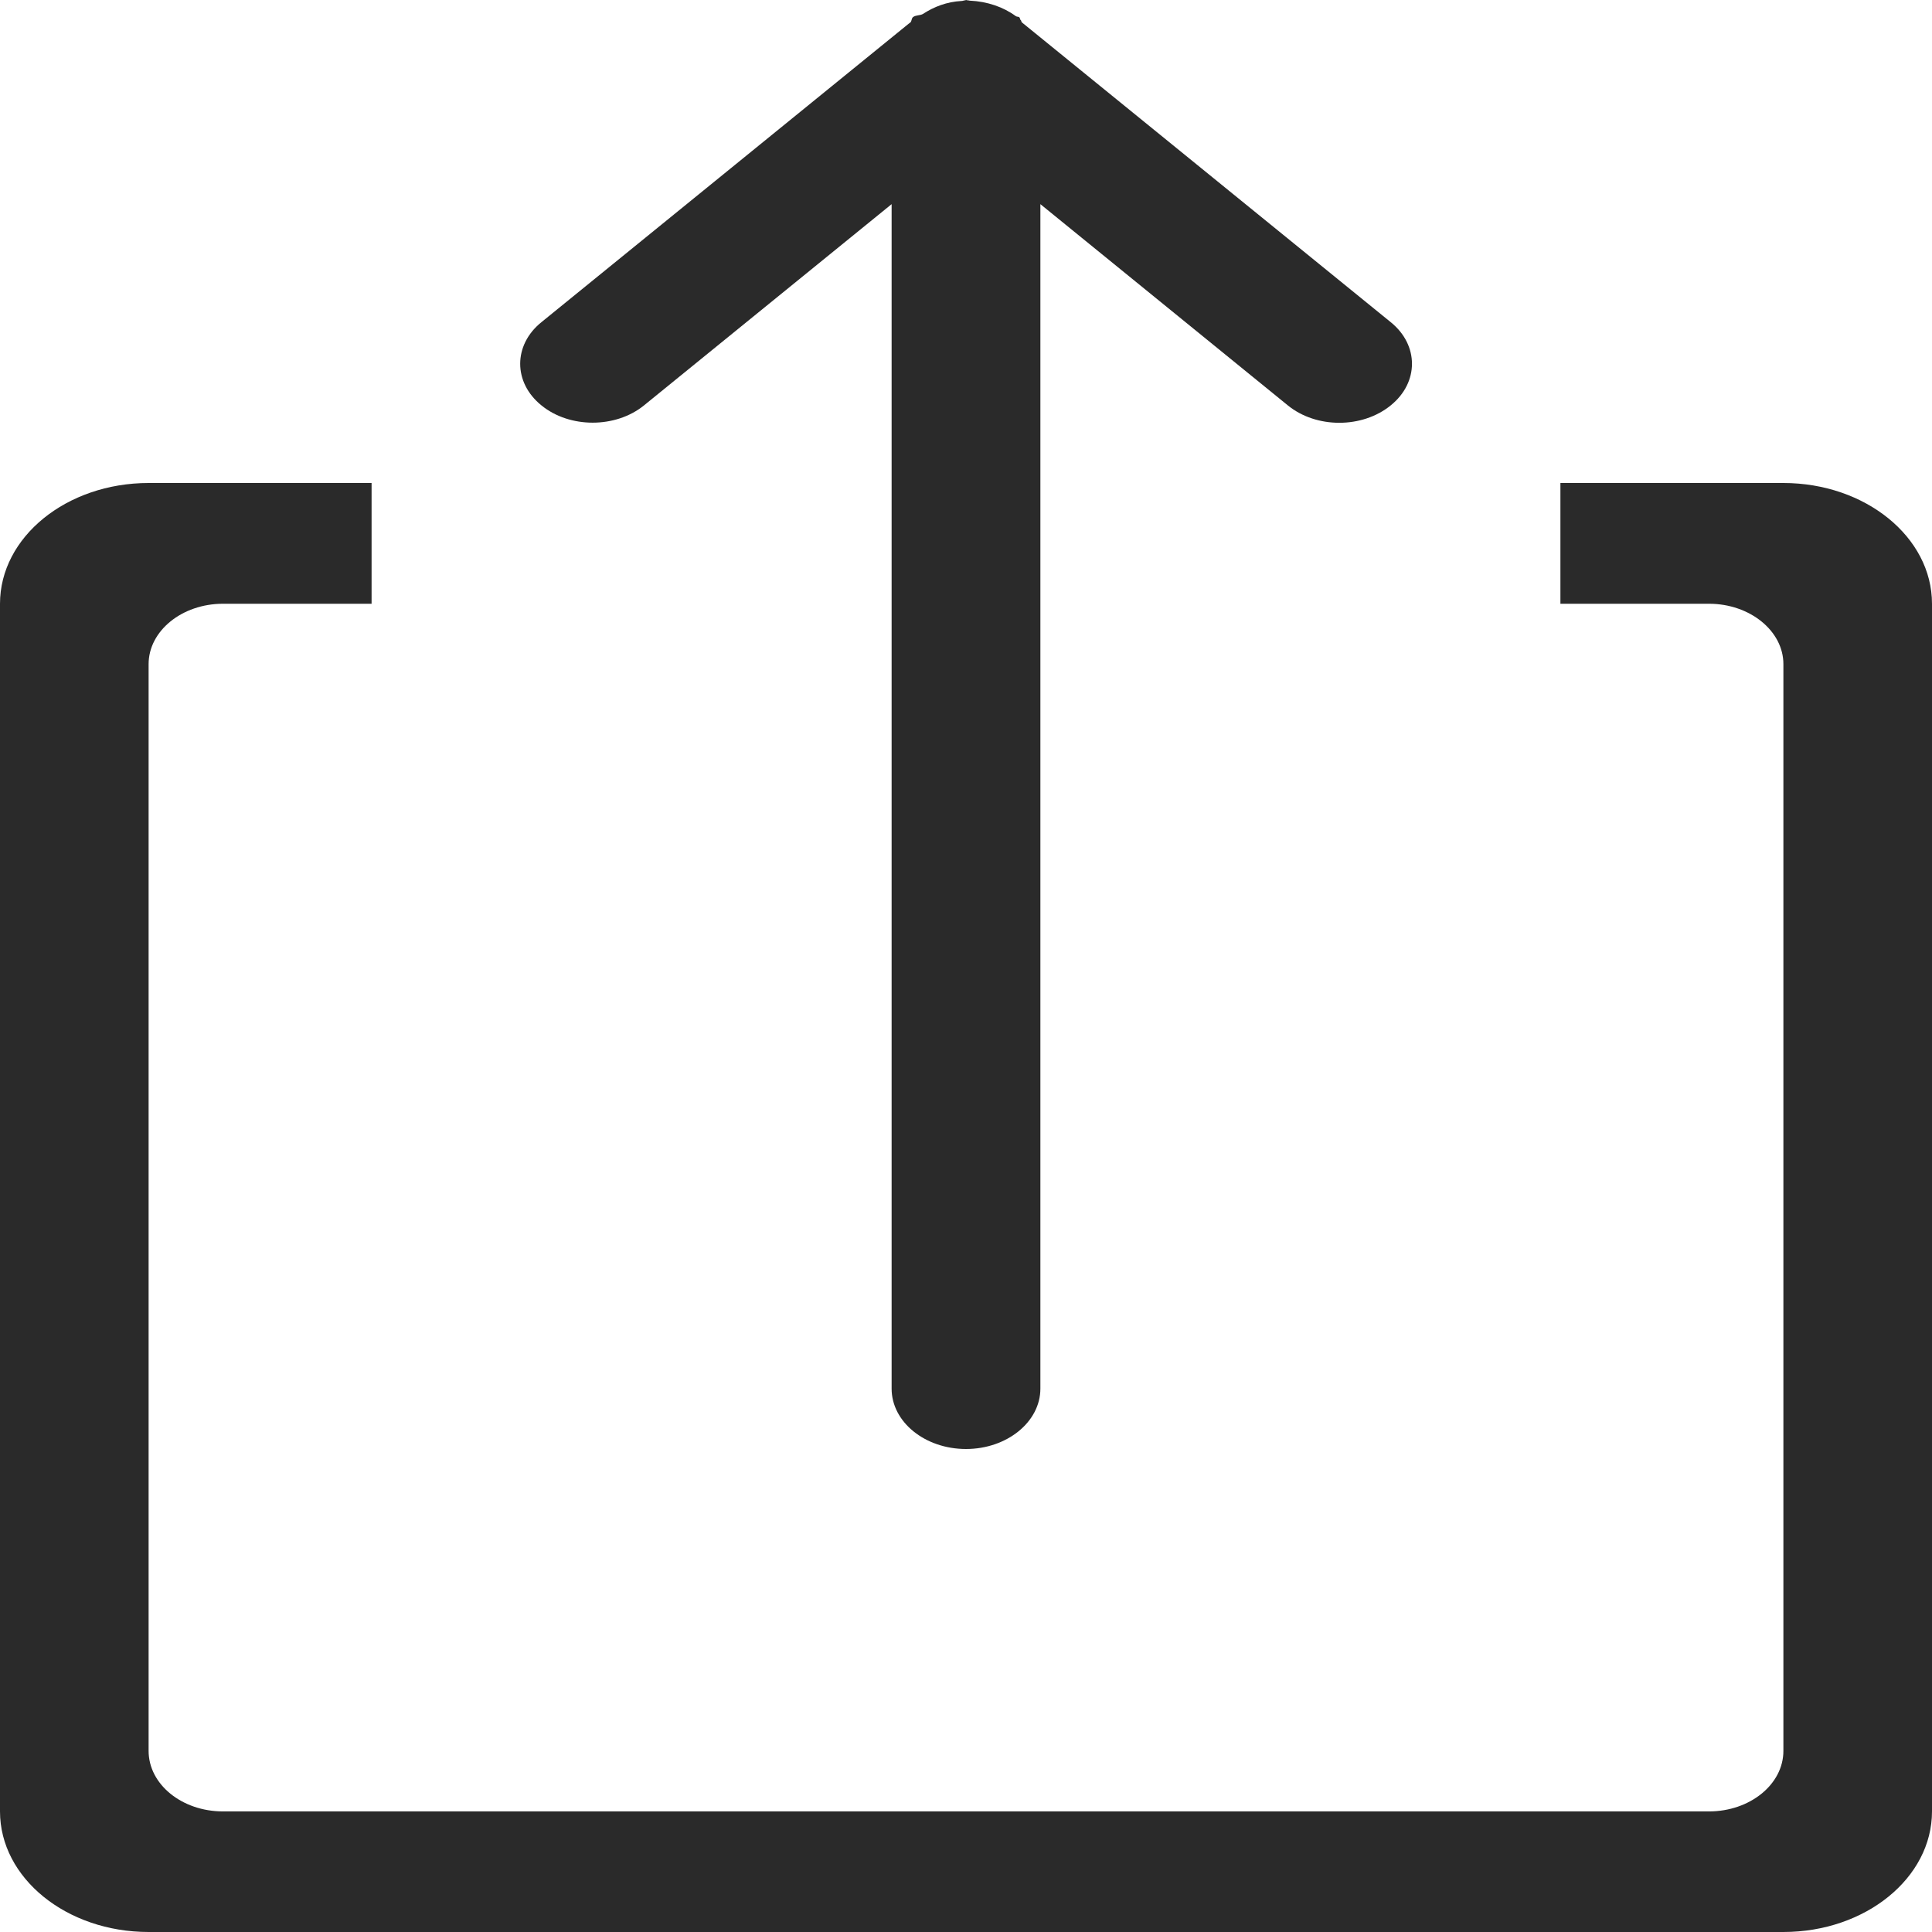
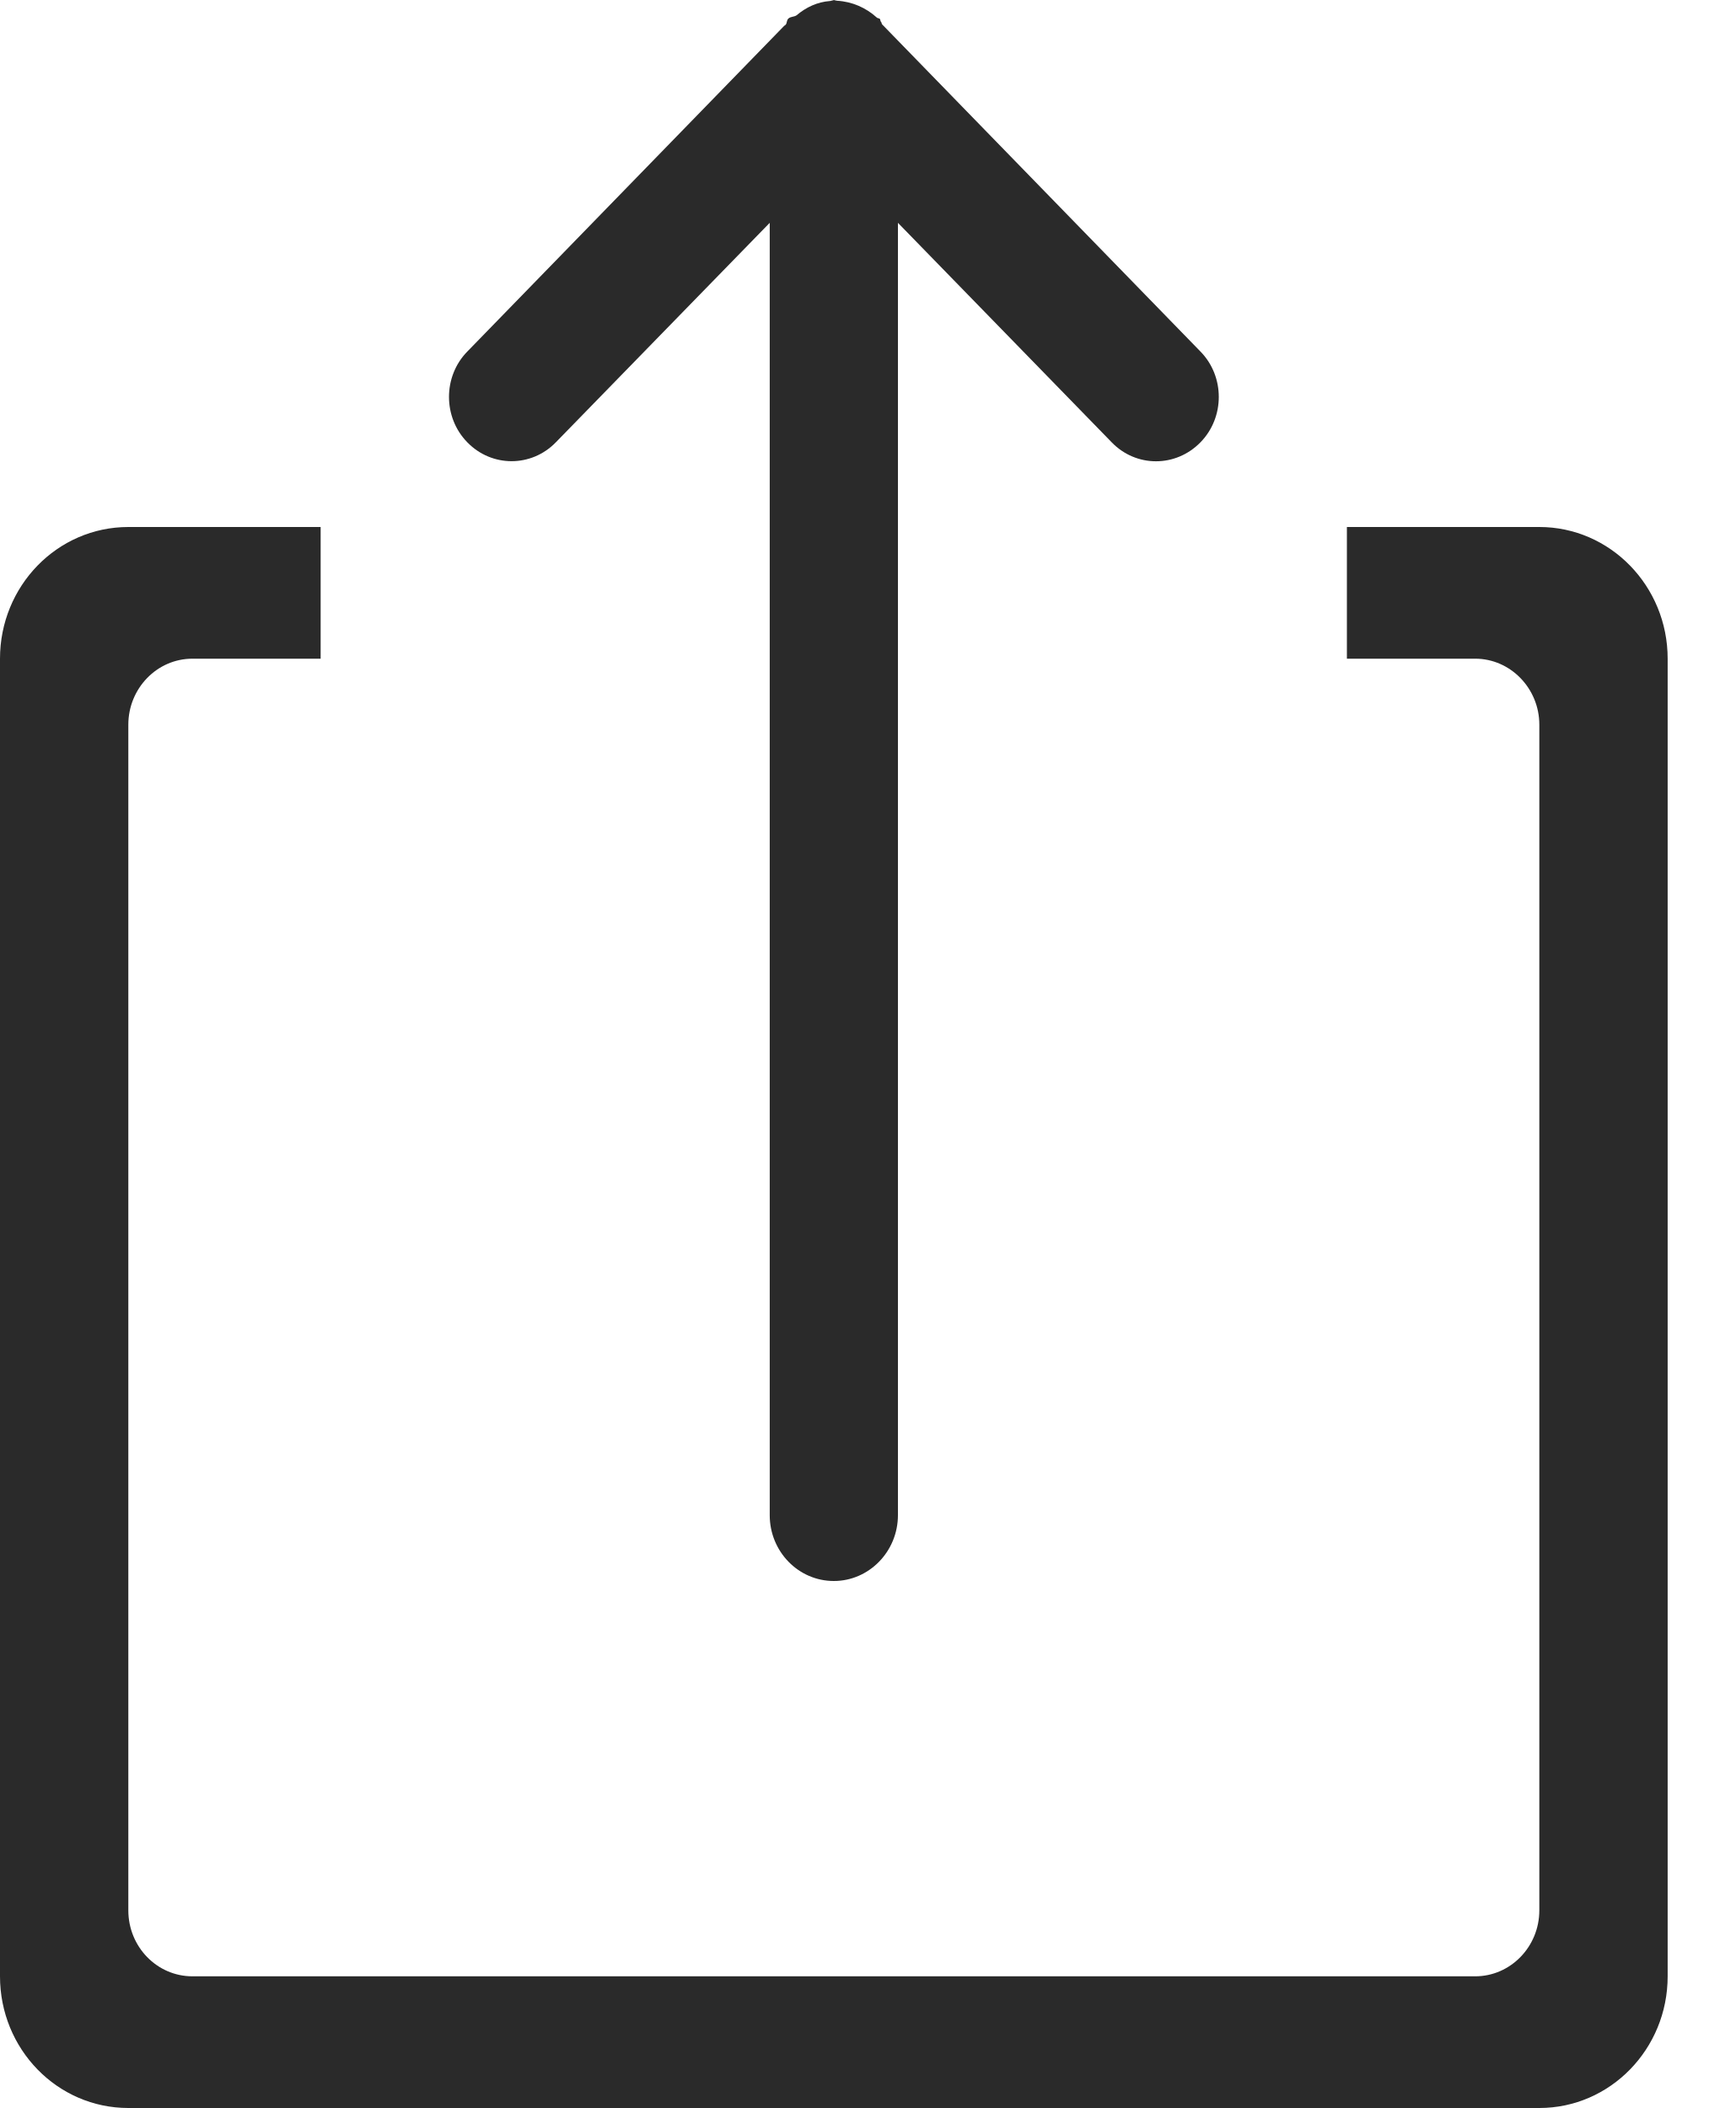
- <svg xmlns="http://www.w3.org/2000/svg" width="12" height="12" viewBox="0 0 12 12" fill="none">
-   <path fill-rule="evenodd" clip-rule="evenodd" d="M11.077 12H0.923C0.413 12 0 11.665 0 11.251V3.75C0 3.336 0.413 3 0.923 3H2.308V3.75H1.385C1.13 3.75 0.923 3.919 0.923 4.125V10.875C0.923 11.083 1.13 11.251 1.385 11.251H10.615C10.869 11.251 11.077 11.083 11.077 10.875V4.125C11.077 3.919 10.869 3.75 10.615 3.75H9.692V3H11.077C11.586 3 12 3.336 12 3.75V11.251C12 11.665 11.586 12 11.077 12ZM7.999 2.518L6.462 1.268V8.625C6.462 8.832 6.254 9 6 9C5.745 9 5.538 8.832 5.538 8.625V1.268L4 2.518C3.824 2.661 3.538 2.661 3.363 2.518C3.187 2.376 3.187 2.143 3.363 2.001L5.643 0.148C5.646 0.145 5.651 0.143 5.654 0.14C5.664 0.131 5.66 0.116 5.671 0.106C5.689 0.093 5.714 0.097 5.732 0.087C5.801 0.042 5.88 0.011 5.973 0.006C5.981 0.006 5.987 0.002 5.994 0.002L6.001 0L6.008 0.002C6.014 0.001 6.018 0.004 6.023 0.004C6.133 0.009 6.233 0.044 6.309 0.1C6.316 0.105 6.326 0.103 6.331 0.107C6.337 0.113 6.334 0.121 6.341 0.126C6.344 0.129 6.343 0.135 6.347 0.139L8.638 2.001C8.814 2.143 8.814 2.376 8.638 2.518C8.461 2.662 8.176 2.662 7.999 2.518Z" fill="#2A2A2A" />
+ <svg xmlns="http://www.w3.org/2000/svg" width="14" height="17" viewBox="0 0 14 17" fill="none">
+   <path fill-rule="evenodd" clip-rule="evenodd" d="M12.415 17H1.035C0.462 17 0 16.525 0 15.938V5.312C0 4.726 0.462 4.25 1.035 4.25H2.586V5.312H1.552C1.266 5.312 1.035 5.552 1.035 5.844V15.406C1.035 15.7 1.266 15.938 1.552 15.938H11.898C12.182 15.938 12.415 15.7 12.415 15.406V5.844C12.415 5.552 12.182 5.312 11.898 5.312H10.863V4.25H12.415C12.986 4.25 13.45 4.726 13.45 5.312V15.938C13.45 16.525 12.986 17 12.415 17ZM8.966 3.567L7.242 1.797V12.219C7.242 12.512 7.009 12.75 6.725 12.75C6.439 12.75 6.208 12.512 6.208 12.219V1.797L4.483 3.567C4.286 3.77 3.966 3.77 3.769 3.567C3.572 3.366 3.572 3.036 3.769 2.835L6.324 0.209C6.328 0.205 6.334 0.203 6.337 0.199C6.348 0.185 6.344 0.165 6.357 0.151C6.376 0.132 6.404 0.138 6.425 0.123C6.501 0.059 6.59 0.016 6.695 0.008C6.703 0.008 6.71 0.003 6.718 0.003L6.726 0L6.734 0.003C6.74 0.002 6.744 0.006 6.751 0.006C6.874 0.013 6.985 0.063 7.071 0.141C7.079 0.149 7.09 0.146 7.096 0.152C7.102 0.16 7.099 0.172 7.107 0.178C7.111 0.183 7.11 0.191 7.114 0.196L9.682 2.835C9.879 3.036 9.879 3.366 9.682 3.567C9.483 3.771 9.163 3.771 8.966 3.567Z" fill="#2A2A2A" />
</svg>
